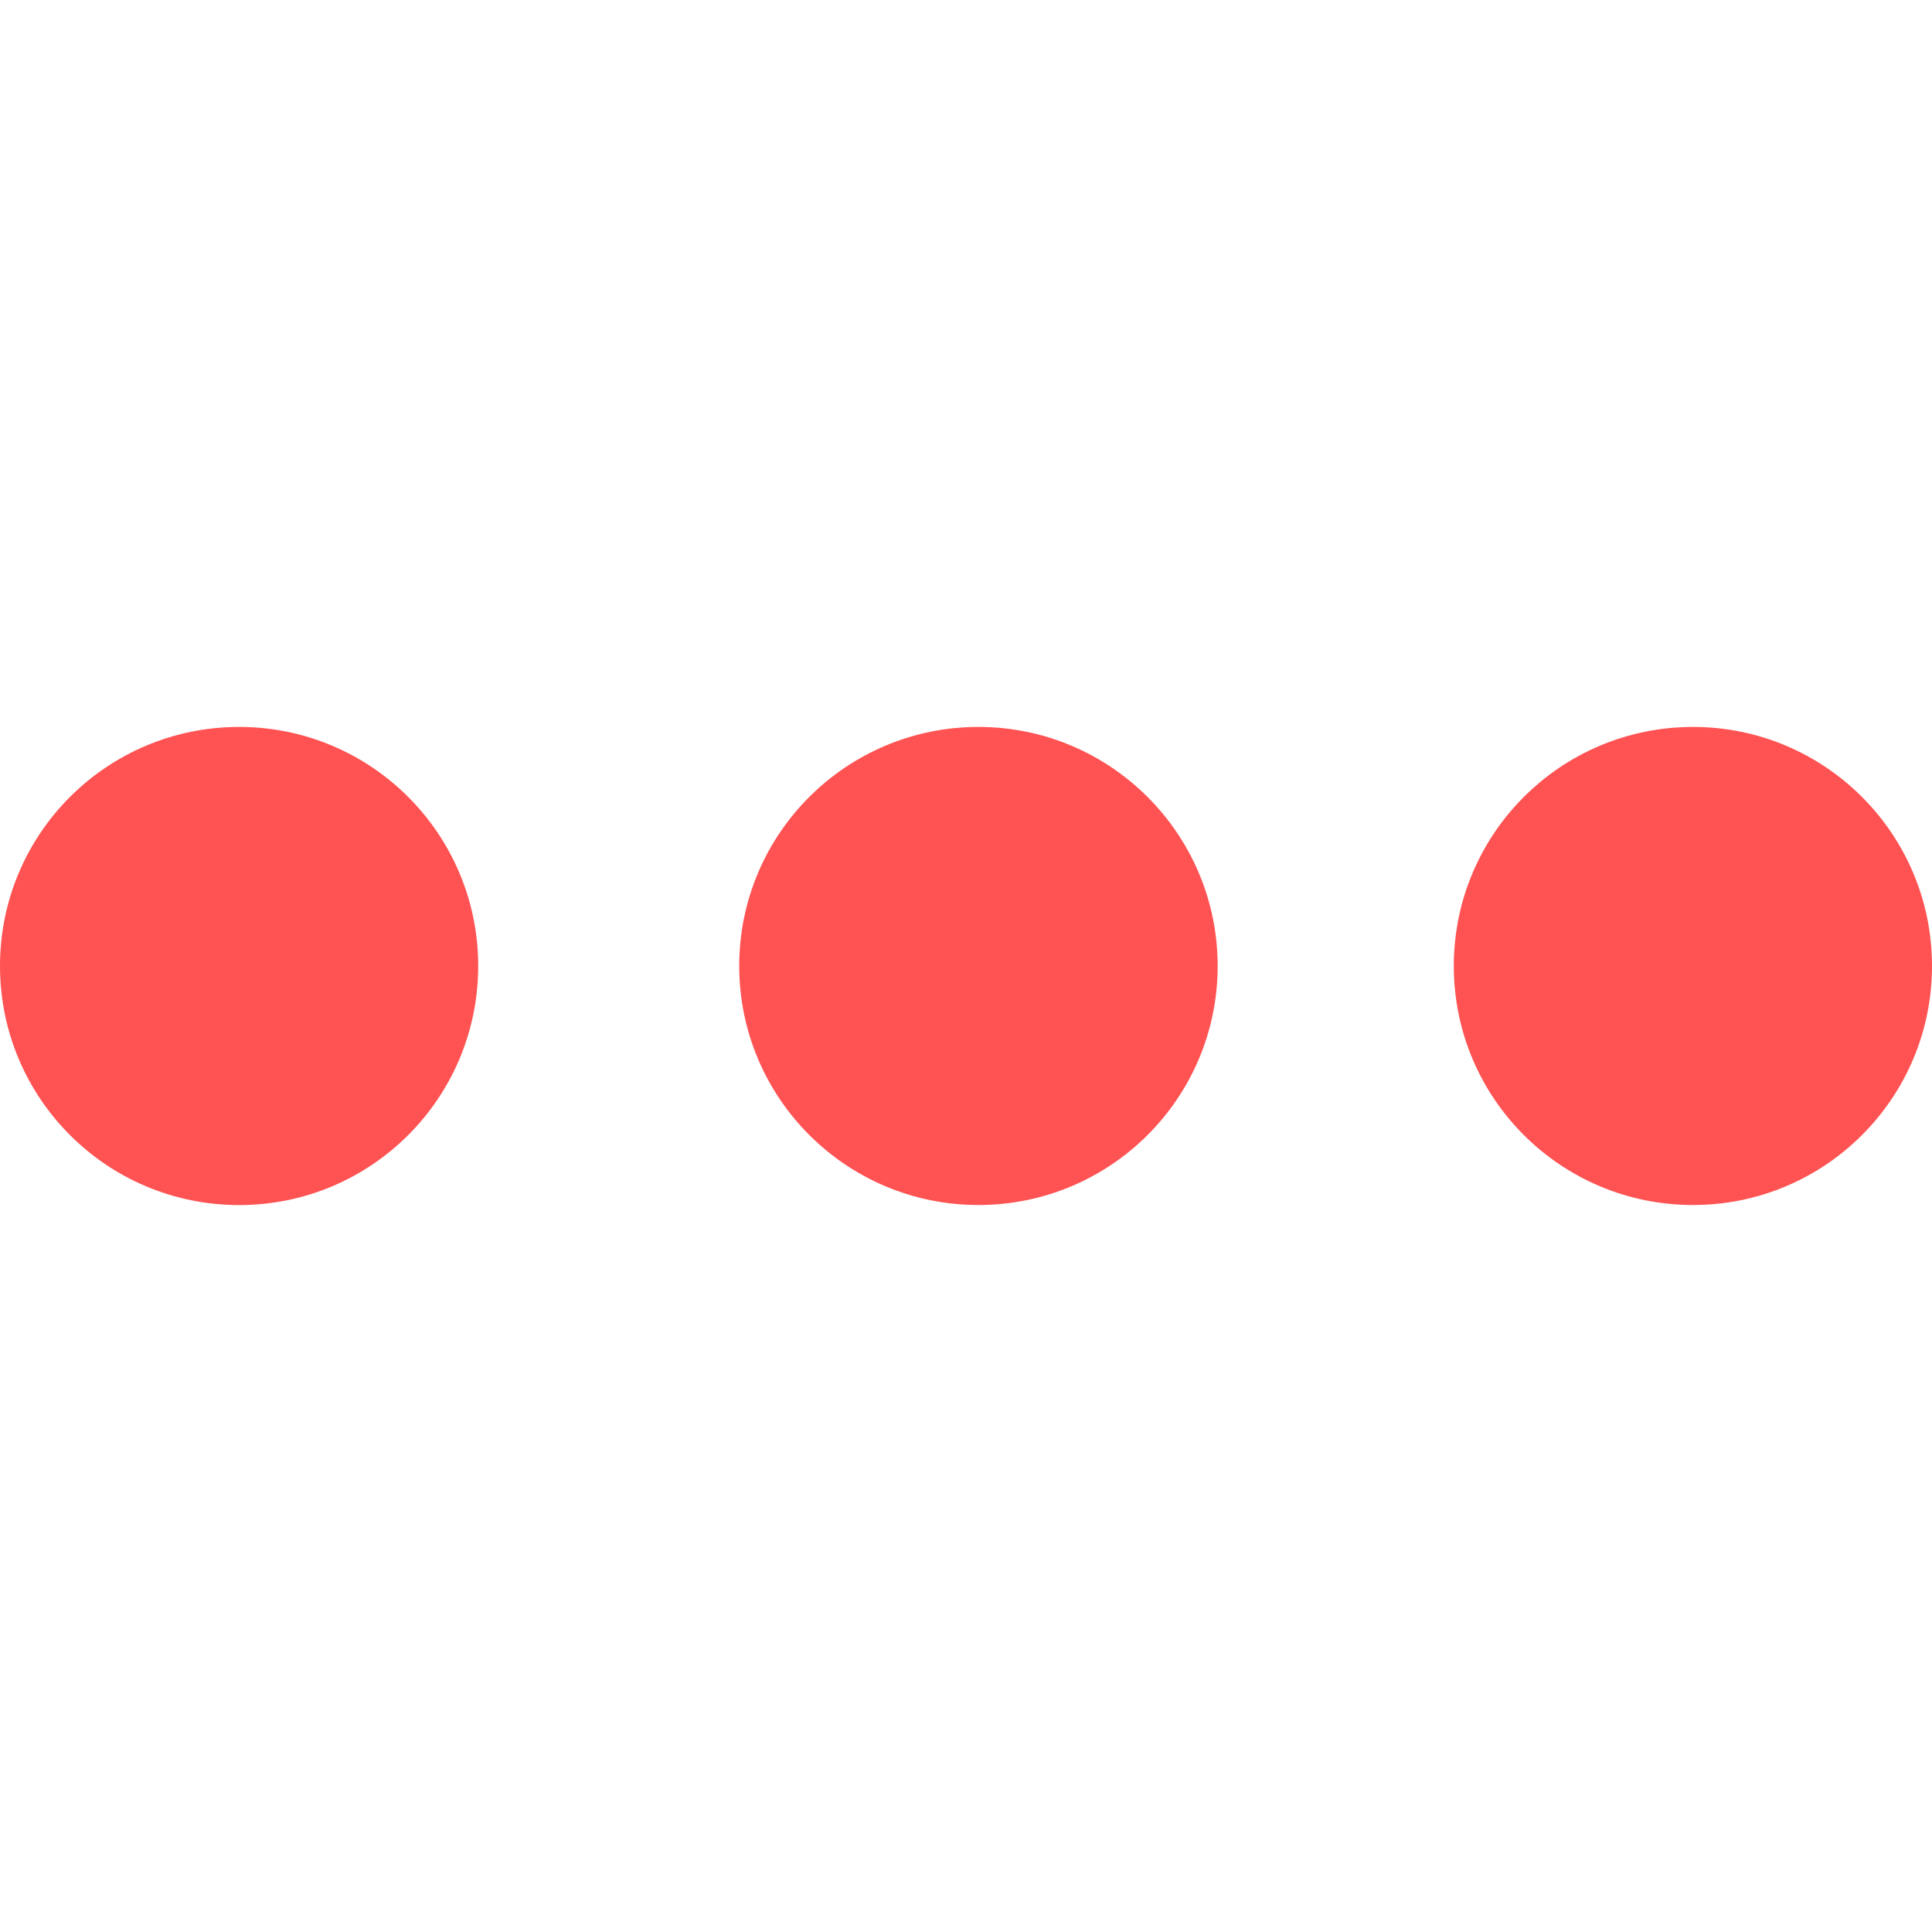
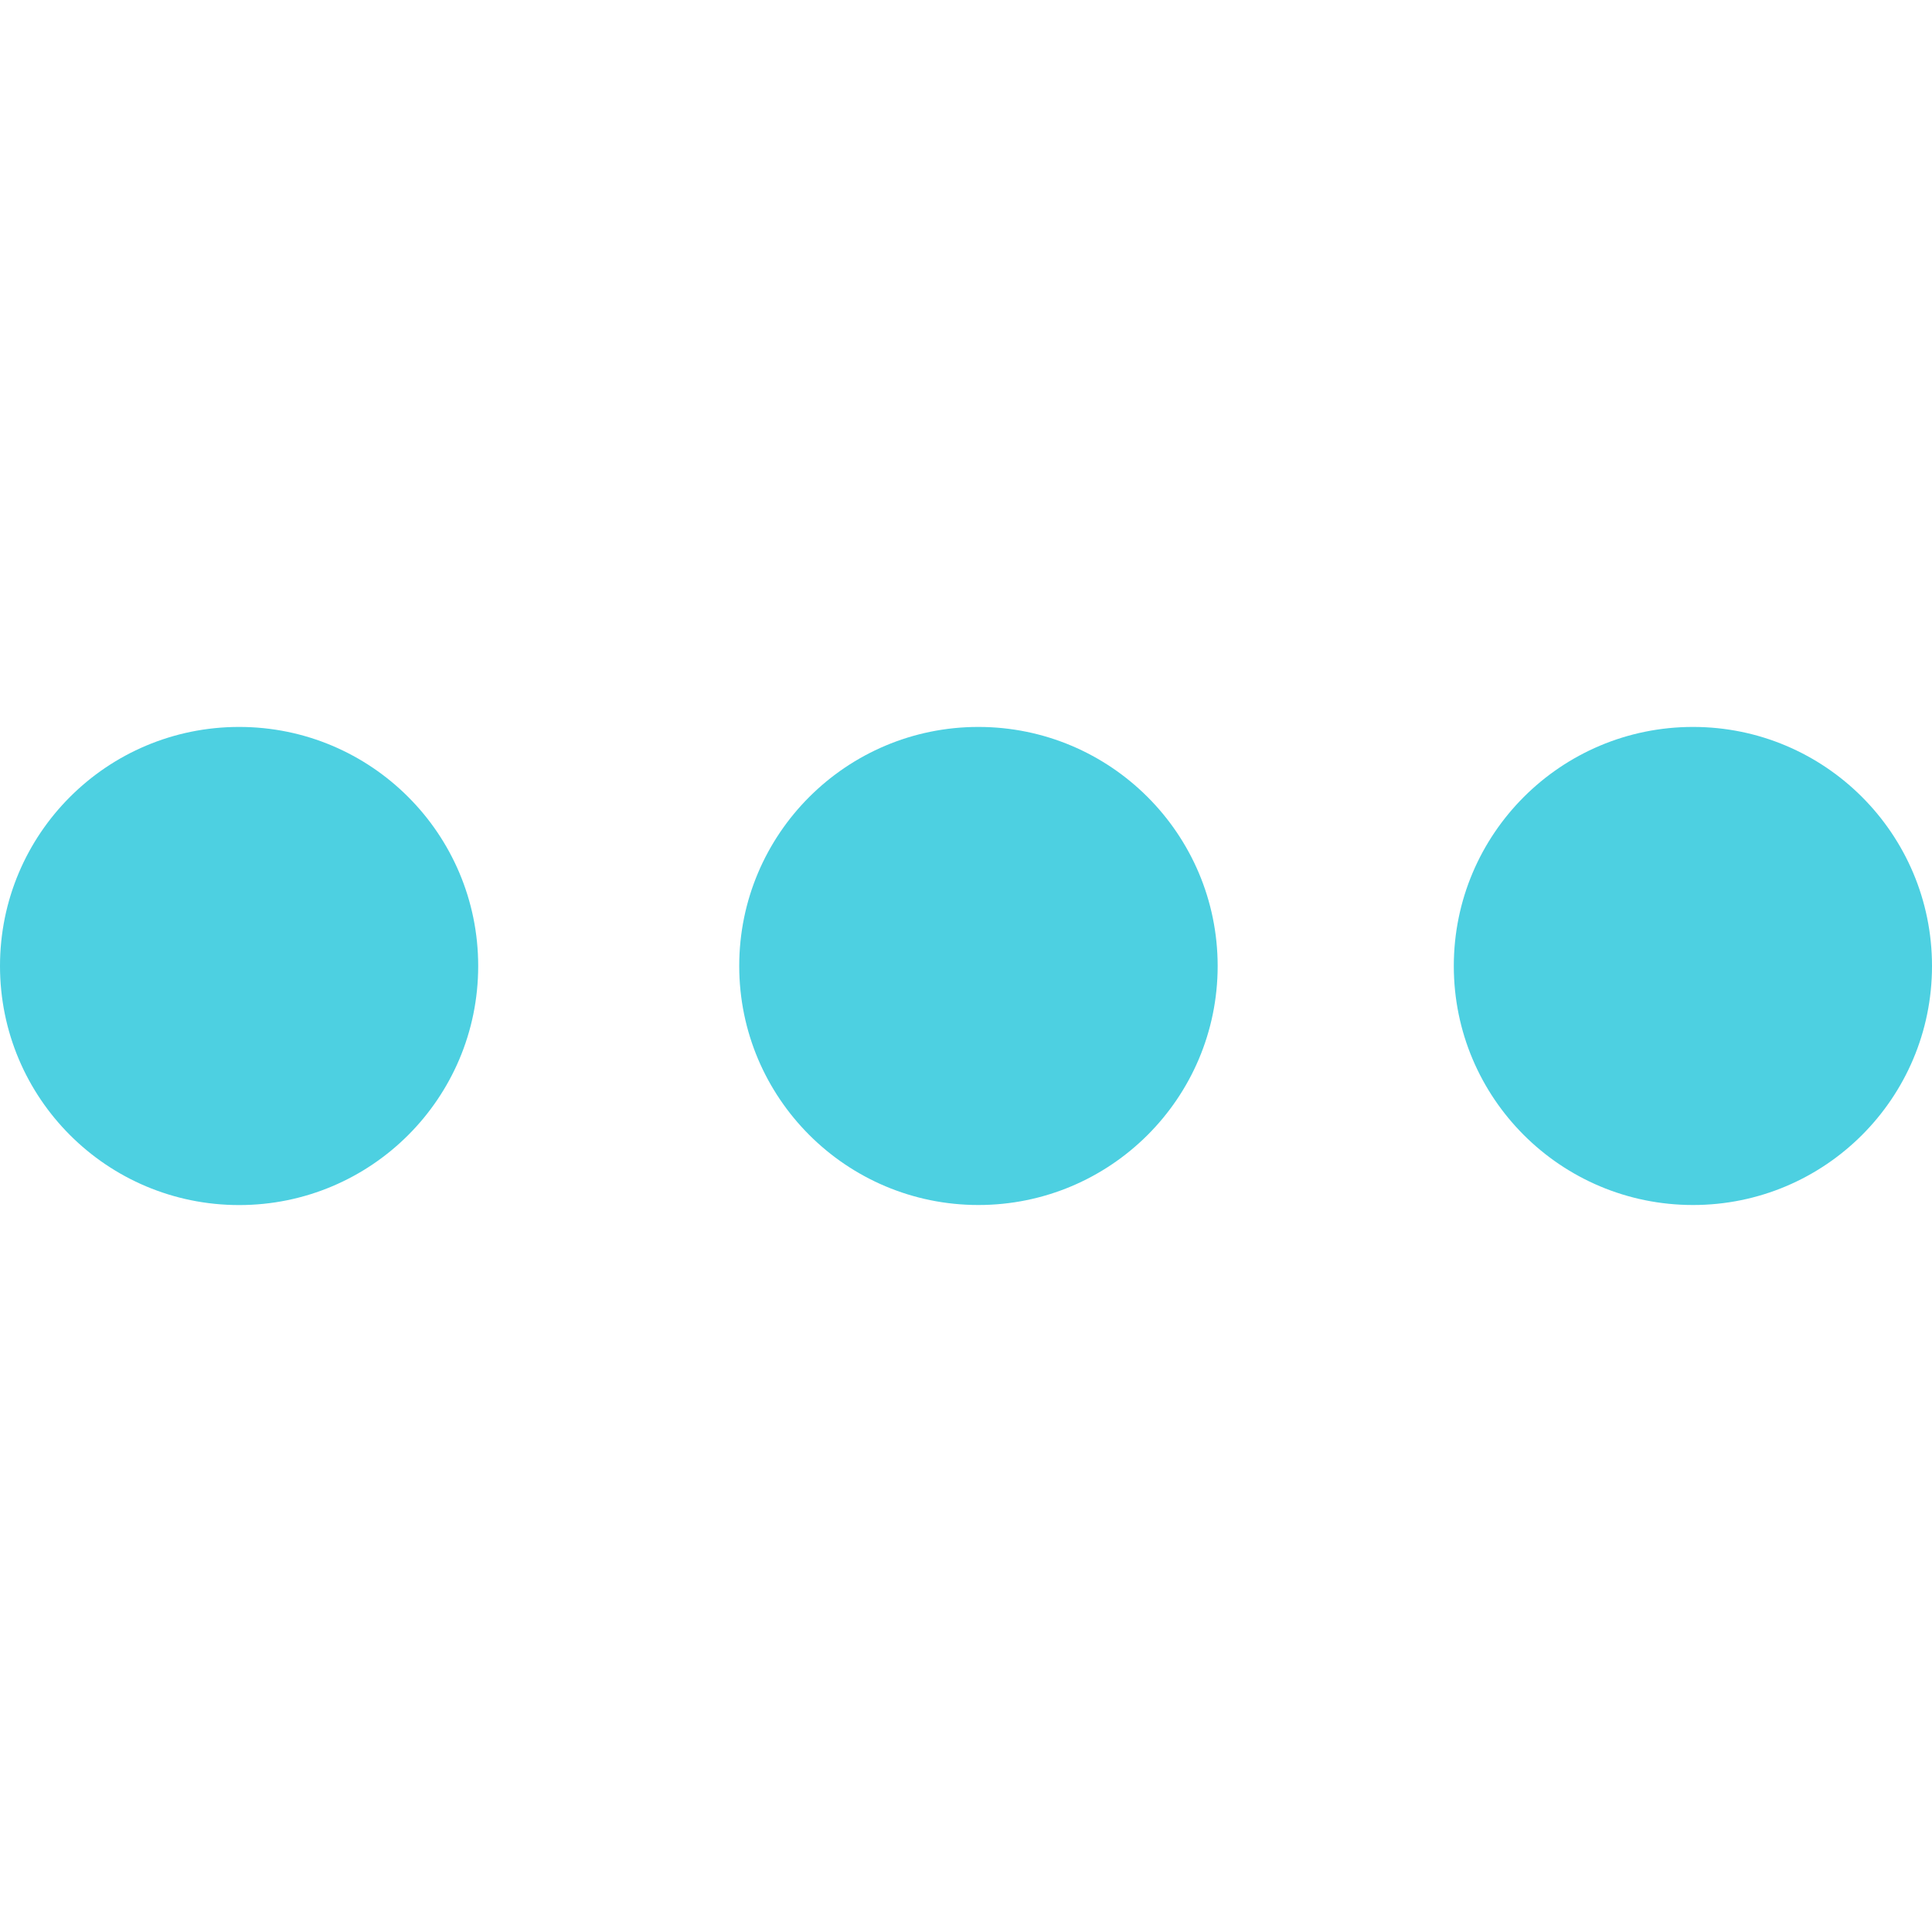
<svg xmlns="http://www.w3.org/2000/svg" version="1.1" id="Capa_1" x="0px" y="0px" viewBox="0 0 32.055 32.055" style="enable-background:new 0 0 32.055 32.055;" xml:space="preserve">
  <g>
-     <path style="fill:#ff5252;" d="M3.968,12.061C1.775,12.061,0,13.835,0,16.027c0,2.192,1.773,3.967,3.968,3.967c2.189,0,3.966-1.772,3.966-3.967   C7.934,13.835,6.157,12.061,3.968,12.061z M16.233,12.061c-2.188,0-3.968,1.773-3.968,3.965c0,2.192,1.778,3.967,3.968,3.967   s3.97-1.772,3.97-3.967C20.201,13.835,18.423,12.061,16.233,12.061z M28.09,12.061c-2.192,0-3.969,1.774-3.969,3.967   c0,2.19,1.774,3.965,3.969,3.965c2.188,0,3.965-1.772,3.965-3.965S30.278,12.061,28.09,12.061z" />
+     <path style="fill:#4dd0e1;" d="M3.968,12.061C1.775,12.061,0,13.835,0,16.027c0,2.192,1.773,3.967,3.968,3.967c2.189,0,3.966-1.772,3.966-3.967   C7.934,13.835,6.157,12.061,3.968,12.061z M16.233,12.061c-2.188,0-3.968,1.773-3.968,3.965c0,2.192,1.778,3.967,3.968,3.967   s3.97-1.772,3.97-3.967C20.201,13.835,18.423,12.061,16.233,12.061z M28.09,12.061c-2.192,0-3.969,1.774-3.969,3.967   c0,2.19,1.774,3.965,3.969,3.965c2.188,0,3.965-1.772,3.965-3.965S30.278,12.061,28.09,12.061z" />
  </g>
</svg>
